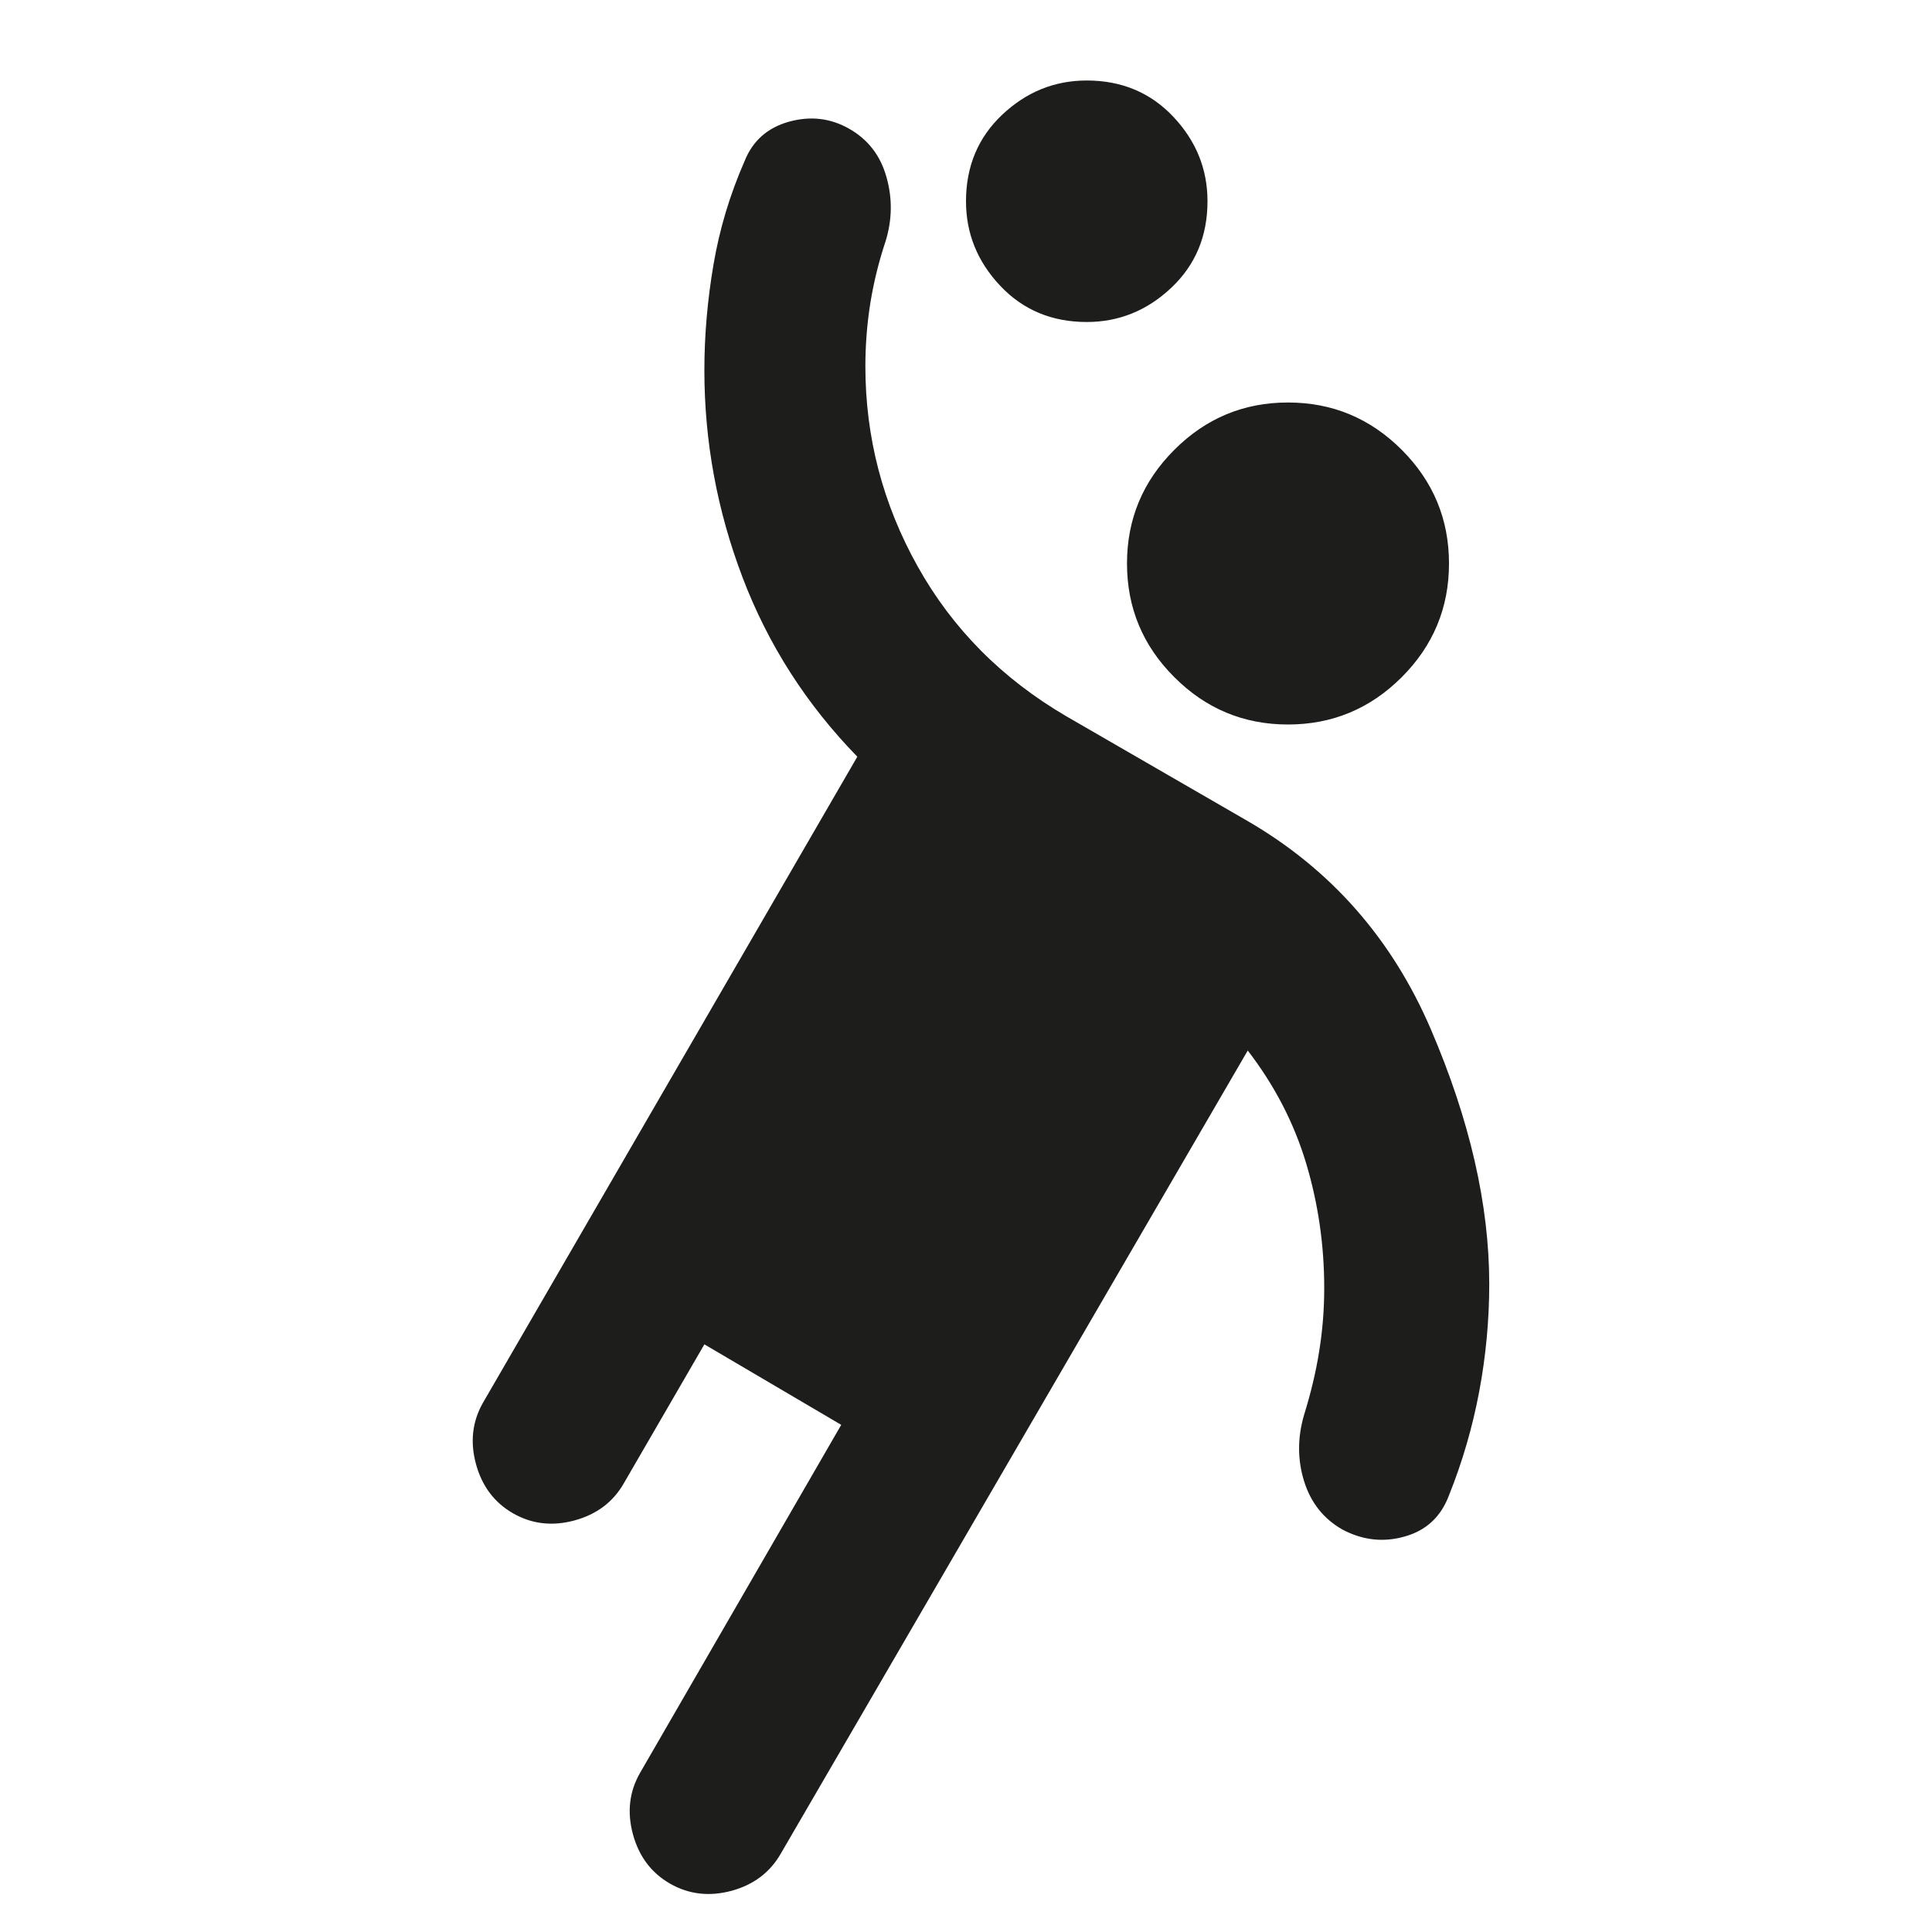
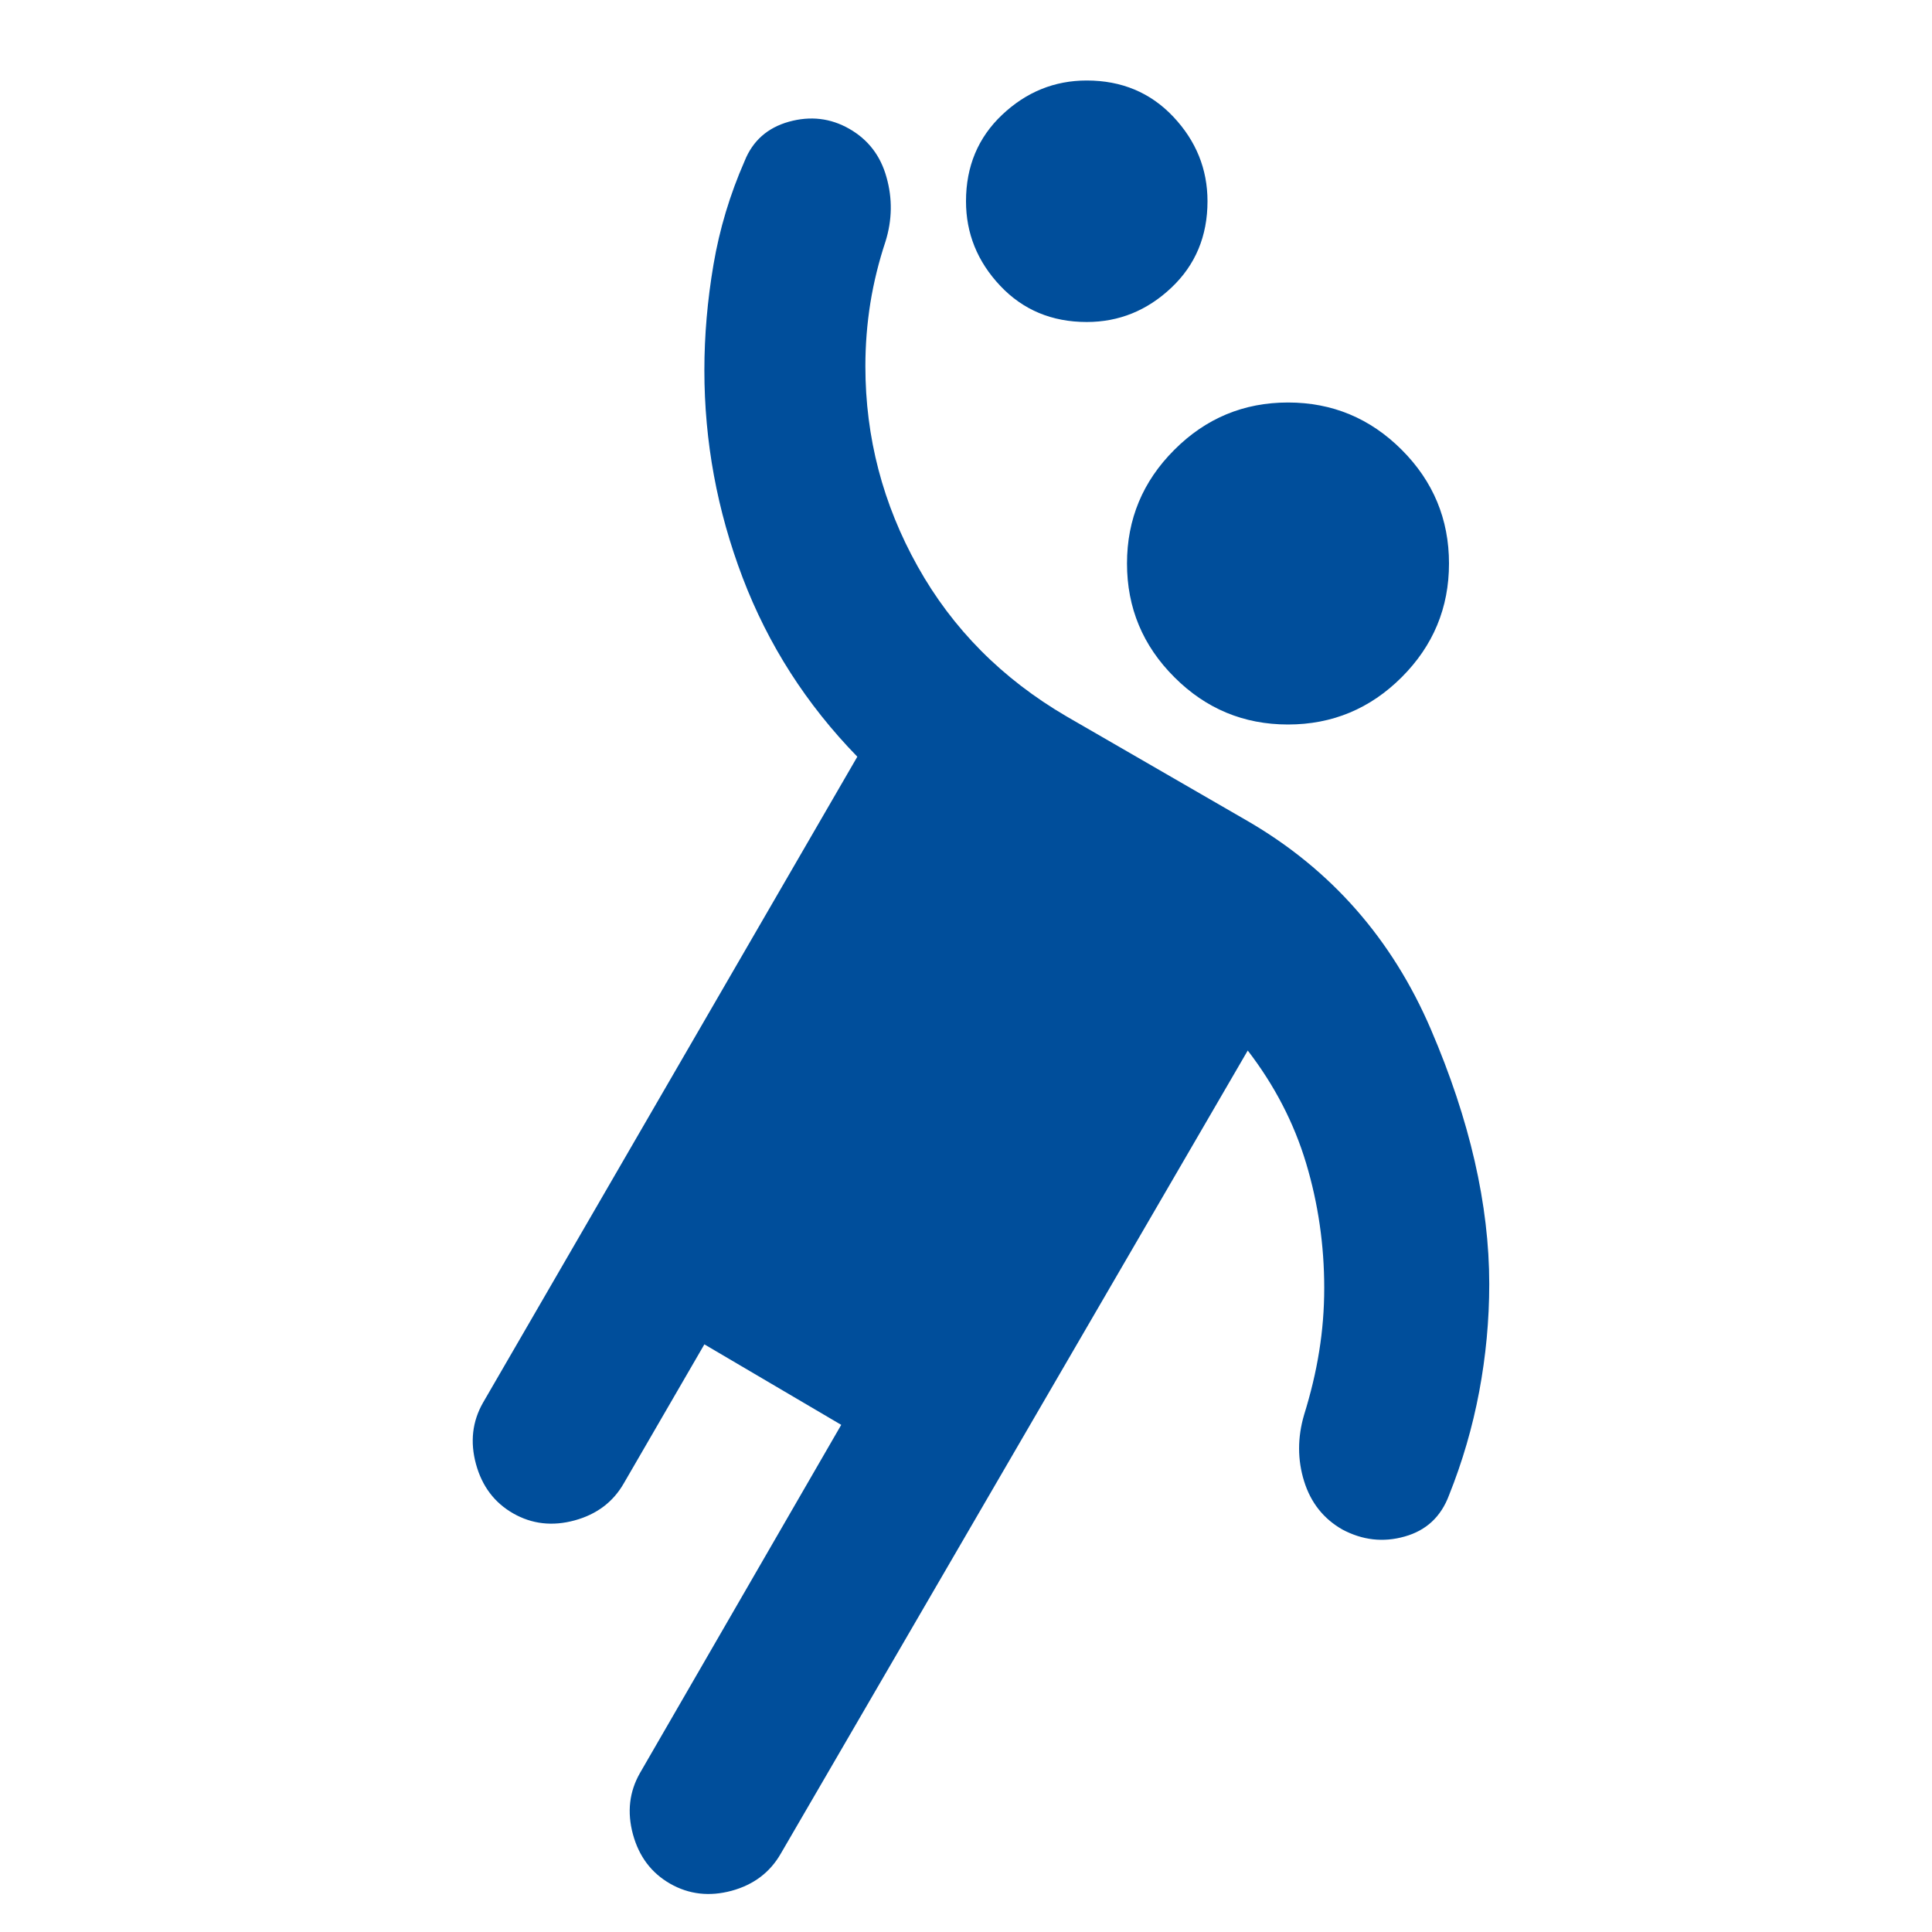
<svg xmlns="http://www.w3.org/2000/svg" width="24" height="24" viewBox="0 0 24 24" fill="none">
  <mask id="mask0_52_468" style="mask-type:alpha" maskUnits="userSpaceOnUse" x="0" y="0" width="24" height="24">
    <rect width="24" height="24" fill="#D9D9D9" />
  </mask>
  <g mask="url(#mask0_52_468)">
-     <path d="M8.75 16.7L7.75 18.425C7.617 18.658 7.413 18.812 7.138 18.887C6.863 18.962 6.608 18.933 6.375 18.8C6.142 18.667 5.988 18.462 5.913 18.188C5.838 17.913 5.867 17.658 6 17.425L10.65 9.4C10.017 8.75 9.542 8.008 9.225 7.175C8.908 6.342 8.75 5.483 8.75 4.6C8.75 4.167 8.788 3.729 8.863 3.288C8.938 2.846 9.067 2.417 9.25 2C9.35 1.75 9.533 1.587 9.8 1.512C10.067 1.438 10.317 1.467 10.55 1.6C10.783 1.733 10.938 1.933 11.012 2.2C11.088 2.467 11.083 2.733 11 3C10.917 3.25 10.854 3.504 10.812 3.763C10.771 4.021 10.75 4.283 10.75 4.55C10.75 5.433 10.967 6.263 11.4 7.037C11.833 7.812 12.45 8.433 13.25 8.9L15.5 10.2C16.533 10.8 17.292 11.662 17.775 12.787C18.258 13.912 18.5 14.967 18.5 15.95C18.5 16.4 18.458 16.846 18.375 17.288C18.292 17.729 18.167 18.158 18 18.575C17.9 18.842 17.717 19.012 17.45 19.087C17.183 19.163 16.925 19.133 16.675 19C16.442 18.867 16.283 18.667 16.2 18.4C16.117 18.133 16.117 17.858 16.2 17.575C16.283 17.308 16.346 17.046 16.387 16.788C16.429 16.529 16.45 16.267 16.45 16C16.45 15.467 16.375 14.95 16.225 14.45C16.075 13.95 15.833 13.483 15.5 13.05L9.7 23.025C9.567 23.258 9.363 23.413 9.088 23.488C8.813 23.562 8.558 23.533 8.325 23.4C8.092 23.267 7.938 23.062 7.863 22.788C7.788 22.512 7.817 22.258 7.95 22.025L10.45 17.7L8.75 16.7ZM16 9C15.45 9 14.979 8.804 14.588 8.412C14.196 8.021 14 7.55 14 7C14 6.45 14.196 5.979 14.588 5.588C14.979 5.196 15.45 5 16 5C16.55 5 17.021 5.196 17.413 5.588C17.804 5.979 18 6.45 18 7C18 7.55 17.804 8.021 17.413 8.412C17.021 8.804 16.55 9 16 9ZM13.5 4C13.067 4 12.708 3.85 12.425 3.55C12.142 3.25 12 2.9 12 2.5C12 2.067 12.15 1.708 12.45 1.425C12.75 1.142 13.1 1 13.5 1C13.933 1 14.292 1.15 14.575 1.45C14.858 1.75 15 2.1 15 2.5C15 2.933 14.85 3.292 14.55 3.575C14.25 3.858 13.9 4 13.5 4Z" fill="#1D1D1B" />
+     <path d="M8.75 16.7L7.75 18.425C7.617 18.658 7.413 18.812 7.138 18.887C6.863 18.962 6.608 18.933 6.375 18.8C6.142 18.667 5.988 18.462 5.913 18.188C5.838 17.913 5.867 17.658 6 17.425L10.65 9.4C10.017 8.75 9.542 8.008 9.225 7.175C8.908 6.342 8.75 5.483 8.75 4.6C8.75 4.167 8.788 3.729 8.863 3.288C8.938 2.846 9.067 2.417 9.25 2C9.35 1.75 9.533 1.587 9.8 1.512C10.067 1.438 10.317 1.467 10.55 1.6C10.783 1.733 10.938 1.933 11.012 2.2C11.088 2.467 11.083 2.733 11 3C10.917 3.25 10.854 3.504 10.812 3.763C10.771 4.021 10.75 4.283 10.75 4.55C10.75 5.433 10.967 6.263 11.4 7.037C11.833 7.812 12.45 8.433 13.25 8.9L15.5 10.2C16.533 10.8 17.292 11.662 17.775 12.787C18.258 13.912 18.5 14.967 18.5 15.95C18.5 16.4 18.458 16.846 18.375 17.288C18.292 17.729 18.167 18.158 18 18.575C17.9 18.842 17.717 19.012 17.45 19.087C17.183 19.163 16.925 19.133 16.675 19C16.442 18.867 16.283 18.667 16.2 18.4C16.117 18.133 16.117 17.858 16.2 17.575C16.283 17.308 16.346 17.046 16.387 16.788C16.429 16.529 16.45 16.267 16.45 16C16.45 15.467 16.375 14.95 16.225 14.45C16.075 13.95 15.833 13.483 15.5 13.05L9.7 23.025C9.567 23.258 9.363 23.413 9.088 23.488C8.813 23.562 8.558 23.533 8.325 23.4C8.092 23.267 7.938 23.062 7.863 22.788C7.788 22.512 7.817 22.258 7.95 22.025L10.45 17.7L8.75 16.7ZM16 9C15.45 9 14.979 8.804 14.588 8.412C14.196 8.021 14 7.55 14 7C14 6.45 14.196 5.979 14.588 5.588C14.979 5.196 15.45 5 16 5C16.55 5 17.021 5.196 17.413 5.588C17.804 5.979 18 6.45 18 7C18 7.55 17.804 8.021 17.413 8.412C17.021 8.804 16.55 9 16 9ZM13.5 4C13.067 4 12.708 3.85 12.425 3.55C12.142 3.25 12 2.9 12 2.5C12 2.067 12.15 1.708 12.45 1.425C12.75 1.142 13.1 1 13.5 1C13.933 1 14.292 1.15 14.575 1.45C14.858 1.75 15 2.1 15 2.5C15 2.933 14.85 3.292 14.55 3.575C14.25 3.858 13.9 4 13.5 4Z" fill="#004e9b" />
  </g>
</svg>
